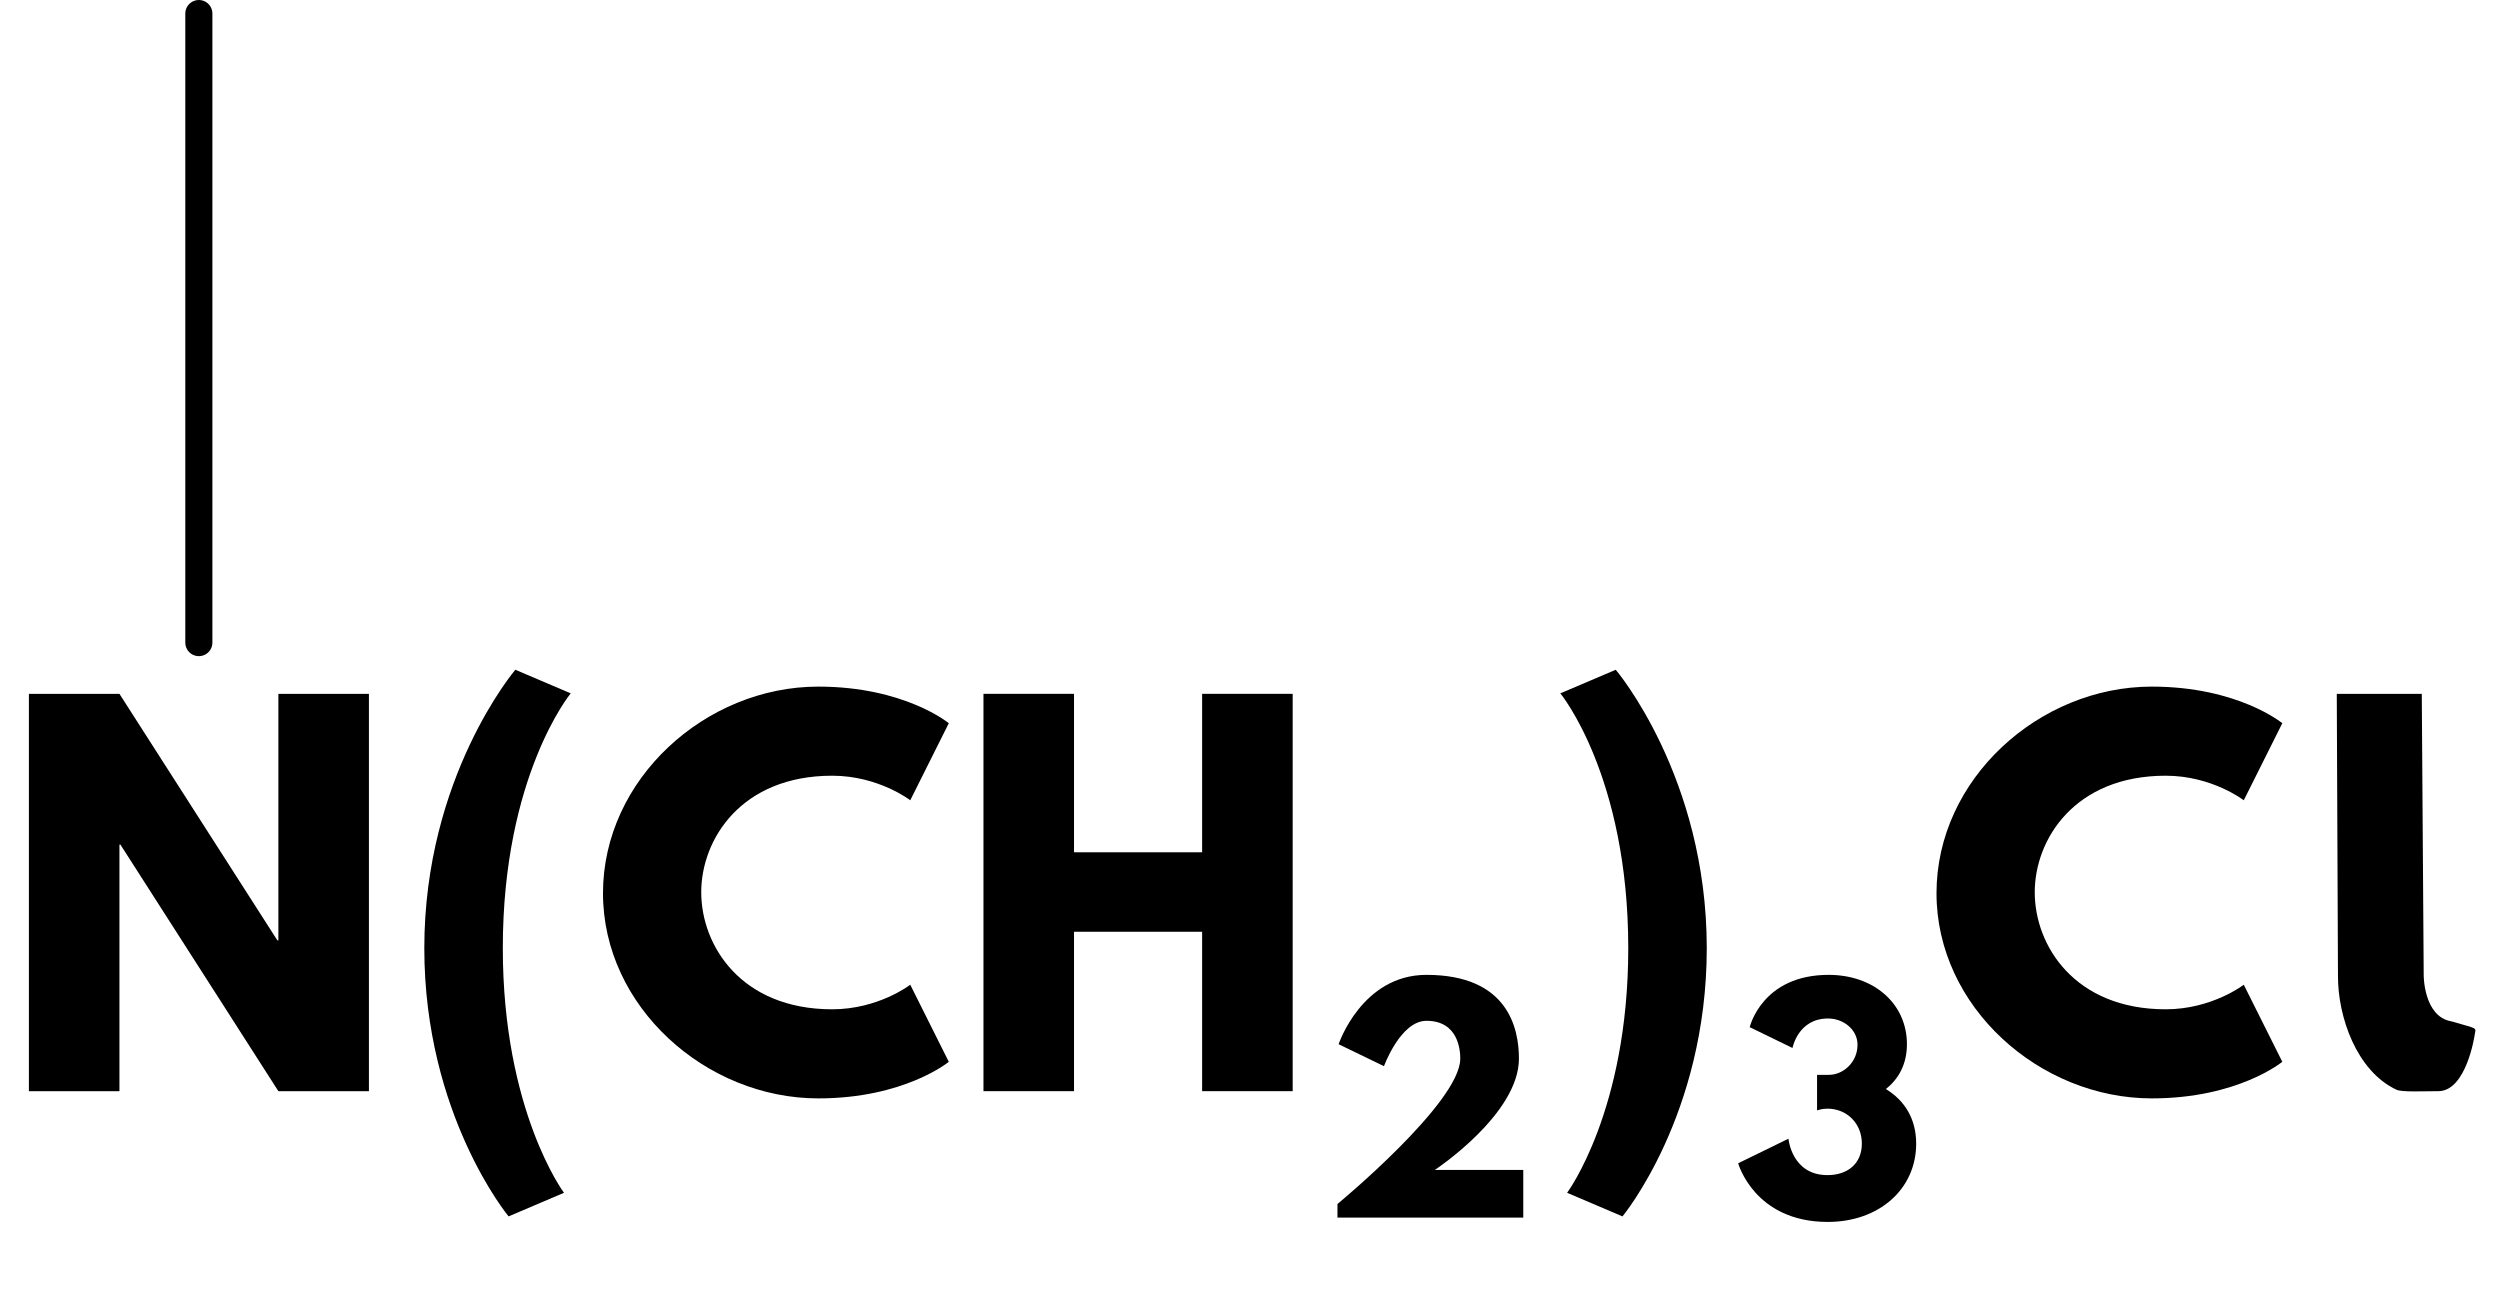
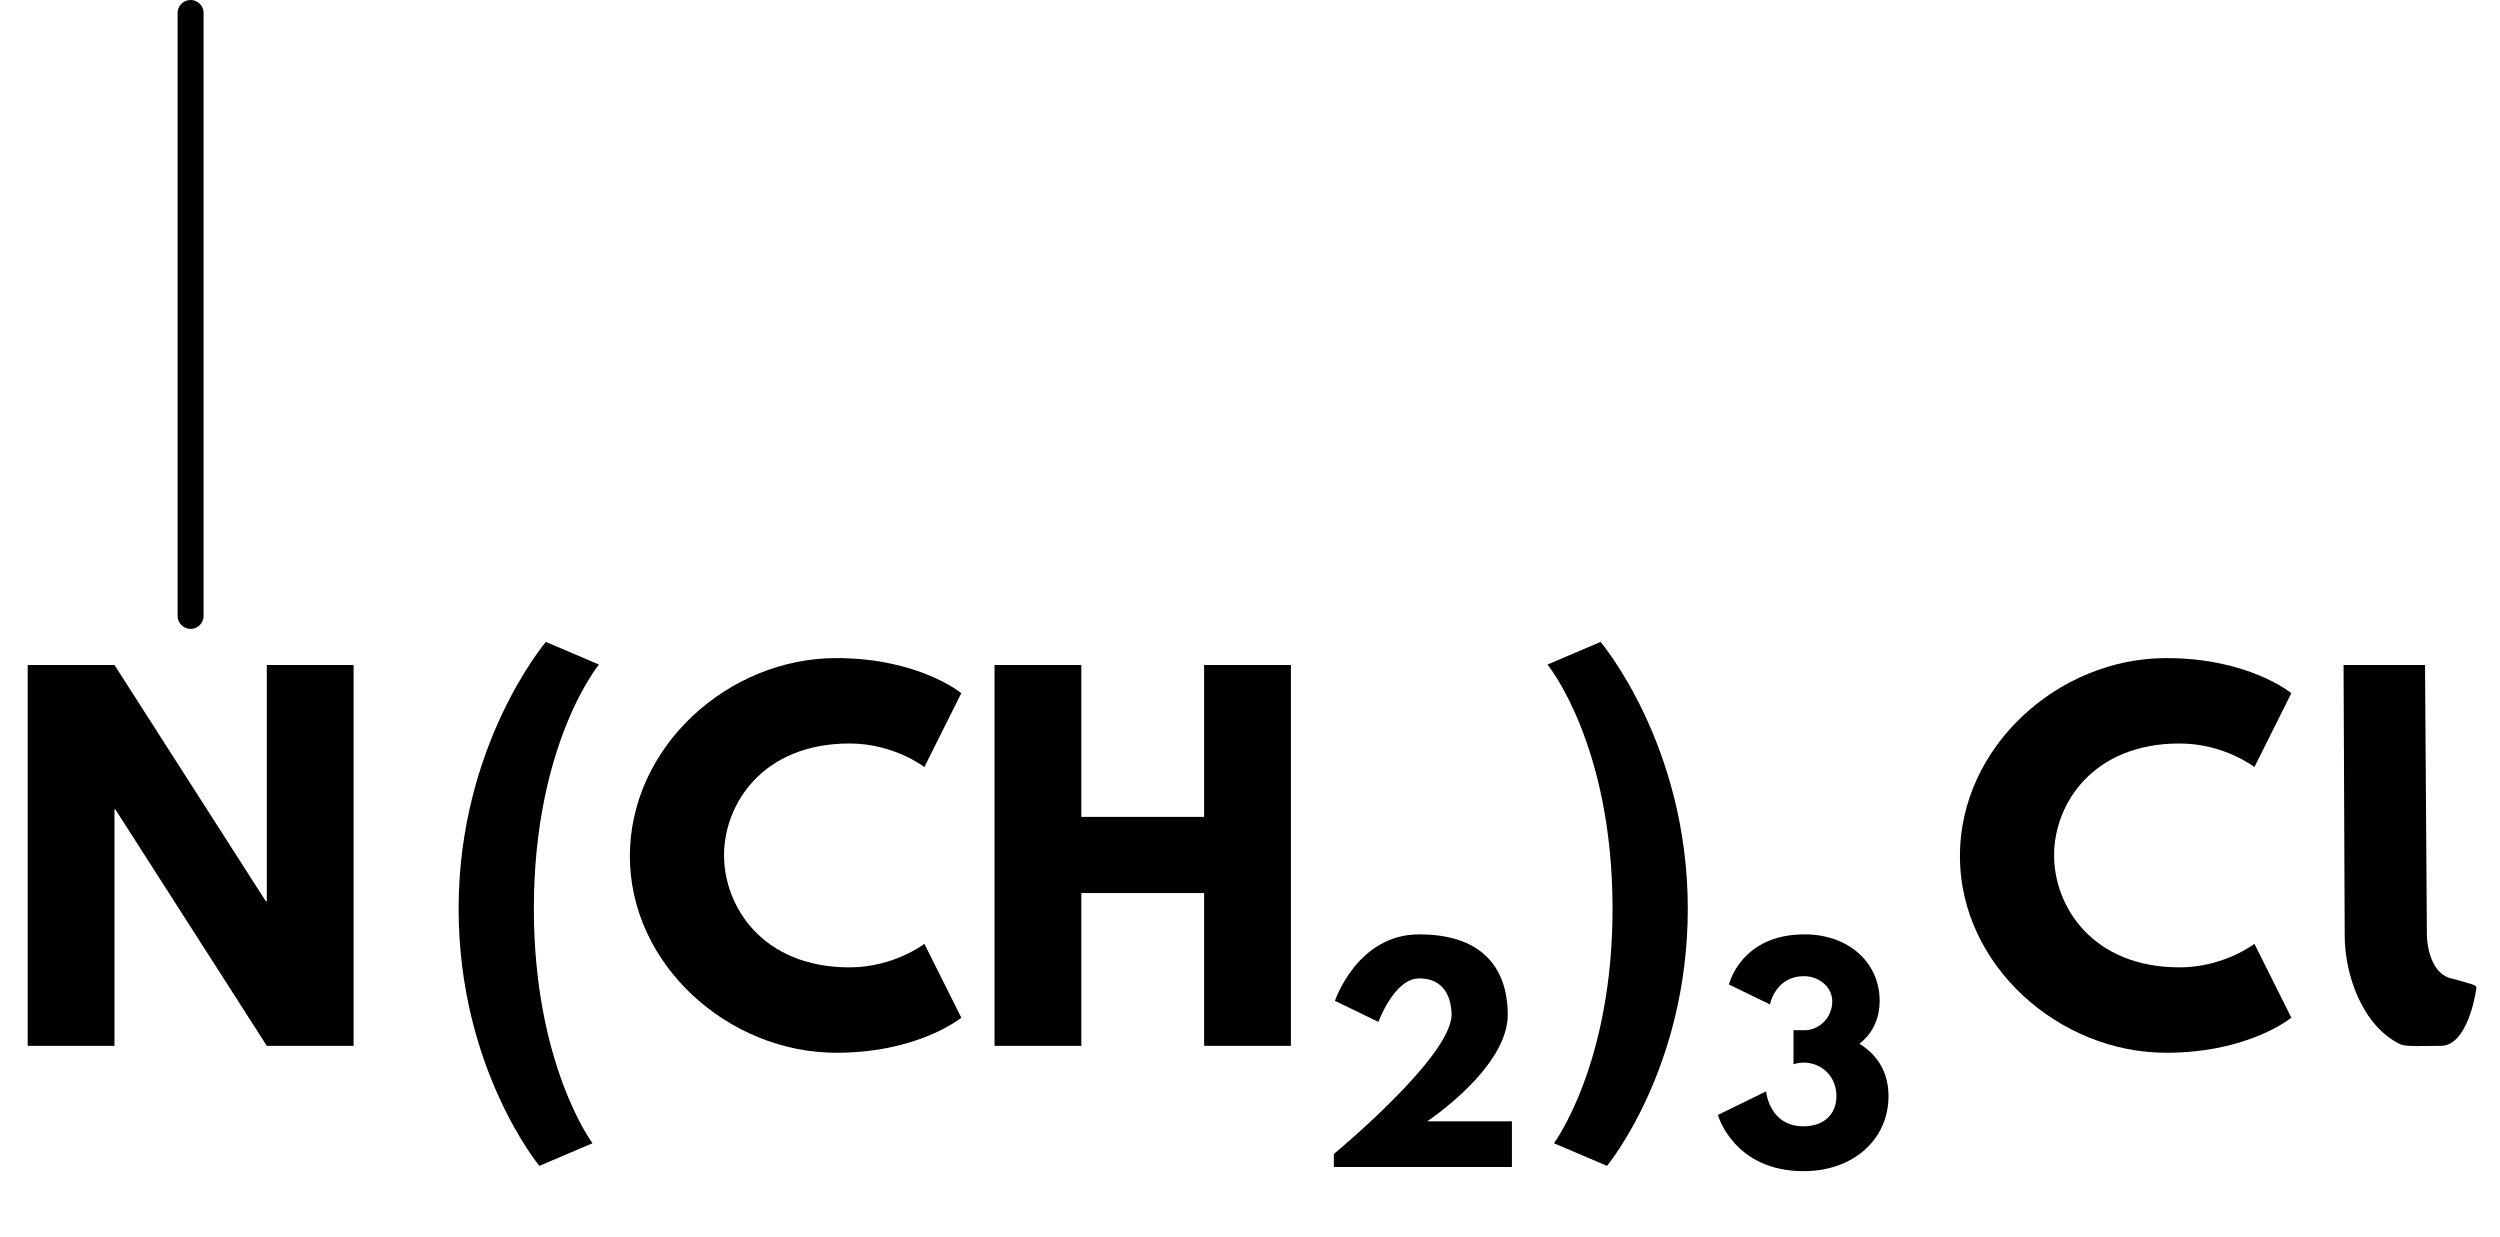
- <svg xmlns="http://www.w3.org/2000/svg" xmlns:xlink="http://www.w3.org/1999/xlink" viewBox="0 0 184.562 95.222" version="1.1" baseProfile="full">
+ <svg xmlns="http://www.w3.org/2000/svg" xmlns:xlink="http://www.w3.org/1999/xlink" viewBox="0 0 192.562 95.222" version="1.1" baseProfile="full">
  <defs>
    <path id="HussarBoldWeb-N" d="M248 512v-512h-188v825h188l328 -512h2v512h188v-825h-188l-328 512h-2z" />
    <path id="HussarBoldWeb-C" d="M499 170c96 0 162 51 162 51l80 -160s-92 -76 -271 -76c-233 0 -447 190 -447 426c0 237 213 429 447 429c179 0 271 -76 271 -76l-80 -160s-66 51 -162 51c-189 0 -272 -132 -272 -242c0 -111 83 -243 272 -243z" />
    <path id="HussarBoldWeb-H" d="M248 331v-331h-188v825h188v-329h266v329h188v-825h-188v331h-266z" />
    <path id="HussarBoldWeb-two" d="M363 681c-90 0 -147 -157 -147 -157l-157 76s80 240 304 240c283 0 320 -186 320 -290c0 -193 -291 -385 -291 -385h306v-165h-643v47s425 351 425 503c0 30 -7 131 -117 131z" />
    <path id="HussarBoldWeb-parenleft" d="M345 -211l-115 -49s-175 211 -175 557c0 356 189 578 189 578l115 -49s-141 -171 -141 -529c0 -338 127 -508 127 -508z" />
    <path id="HussarBoldWeb-parenright" d="M173 -260l-115 49s127 170 127 508c0 358 -141 529 -141 529l115 49s189 -222 189 -578c0 -346 -175 -557 -175 -557z" />
    <path id="HussarBoldWeb-three" d="M205 587l-148 72s42 181 273 181c157 0 271 -100 271 -240c0 -68 -28 -120 -73 -155c64 -39 105 -102 105 -189c0 -158 -129 -271 -306 -271c-254 0 -310 203 -310 203l174 85s11 -126 135 -126c69 0 119 39 119 109c0 71 -53 121 -119 121c-20 0 -36 -6 -36 -6v123h41  c50 0 99 44 99 104c0 53 -49 91 -102 91c-104 0 -123 -102 -123 -102z" />
    <path id="HussarBoldWeb-l" d="M101.102 825h176.5l4 -585s0.055 -85.347 57.385 -95c57.615 -17 50.959 -11.007 48.115 -30c0 0 -17.165 -114.712 -74.946 -115c-32.054 0 -75.714 -2.283 -87.054 3c-82.853 38.602 -122.015 151.552 -121.521 237.024z" />
  </defs>
  <path d="M0 0L0 46.44" fill="none" stroke="black" stroke-width="2" stroke-linecap="round" transform="translate(14.68,1)" />
  <use xlink:href="#HussarBoldWeb-N" transform="matrix(0.03555556 0 0 -0.03555556 0 80.55556)" fill="black" />
-   <use xlink:href="#HussarBoldWeb-C" transform="matrix(0.03555556 0 0 -0.03555556 43.69778 80.55556)" fill="black" />
-   <use xlink:href="#HussarBoldWeb-H" transform="matrix(0.03555556 0 0 -0.03555556 70.47111 80.55556)" fill="black" />
-   <use xlink:href="#HussarBoldWeb-two" transform="matrix(0.02133333 0 0 -0.02133333 97.56444 89.88889)" fill="black" />
-   <use xlink:href="#HussarBoldWeb-parenleft" transform="matrix(0.03555556 0 0 -0.03555556 29.36889 80.55556)" fill="black" />
-   <use xlink:href="#HussarBoldWeb-parenright" transform="matrix(0.03555556 0 0 -0.03555556 113.6284 80.55556)" fill="black" />
-   <use xlink:href="#HussarBoldWeb-three" transform="matrix(0.02133333 0 0 -0.02133333 127.9573 89.88889)" fill="black" />
-   <use xlink:href="#HussarBoldWeb-C" transform="matrix(0.03555556 0 0 -0.03555556 142.144 80.55556)" fill="black" />
-   <use xlink:href="#HussarBoldWeb-l" transform="matrix(0.03555556 0 0 -0.03555556 168.9173 80.55556)" fill="black" />
+   <use xlink:href="#HussarBoldWeb-C" transform="matrix(0.03555556 0 0 -0.03555556 47.69778 80.55556)" fill="black" />
+   <use xlink:href="#HussarBoldWeb-H" transform="matrix(0.03555556 0 0 -0.03555556 74.47111 80.55556)" fill="black" />
+   <use xlink:href="#HussarBoldWeb-two" transform="matrix(0.02133333 0 0 -0.02133333 101.5644 89.88889)" fill="black" />
+   <use xlink:href="#HussarBoldWeb-parenleft" transform="matrix(0.03555556 0 0 -0.03555556 33.36889 80.55556)" fill="black" />
+   <use xlink:href="#HussarBoldWeb-parenright" transform="matrix(0.03555556 0 0 -0.03555556 117.6284 80.55556)" fill="black" />
+   <use xlink:href="#HussarBoldWeb-three" transform="matrix(0.02133333 0 0 -0.02133333 131.9573 89.88889)" fill="black" />
+   <use xlink:href="#HussarBoldWeb-C" transform="matrix(0.03555556 0 0 -0.03555556 150.144 80.55556)" fill="black" />
+   <use xlink:href="#HussarBoldWeb-l" transform="matrix(0.03555556 0 0 -0.03555556 176.9173 80.55556)" fill="black" />
</svg>
